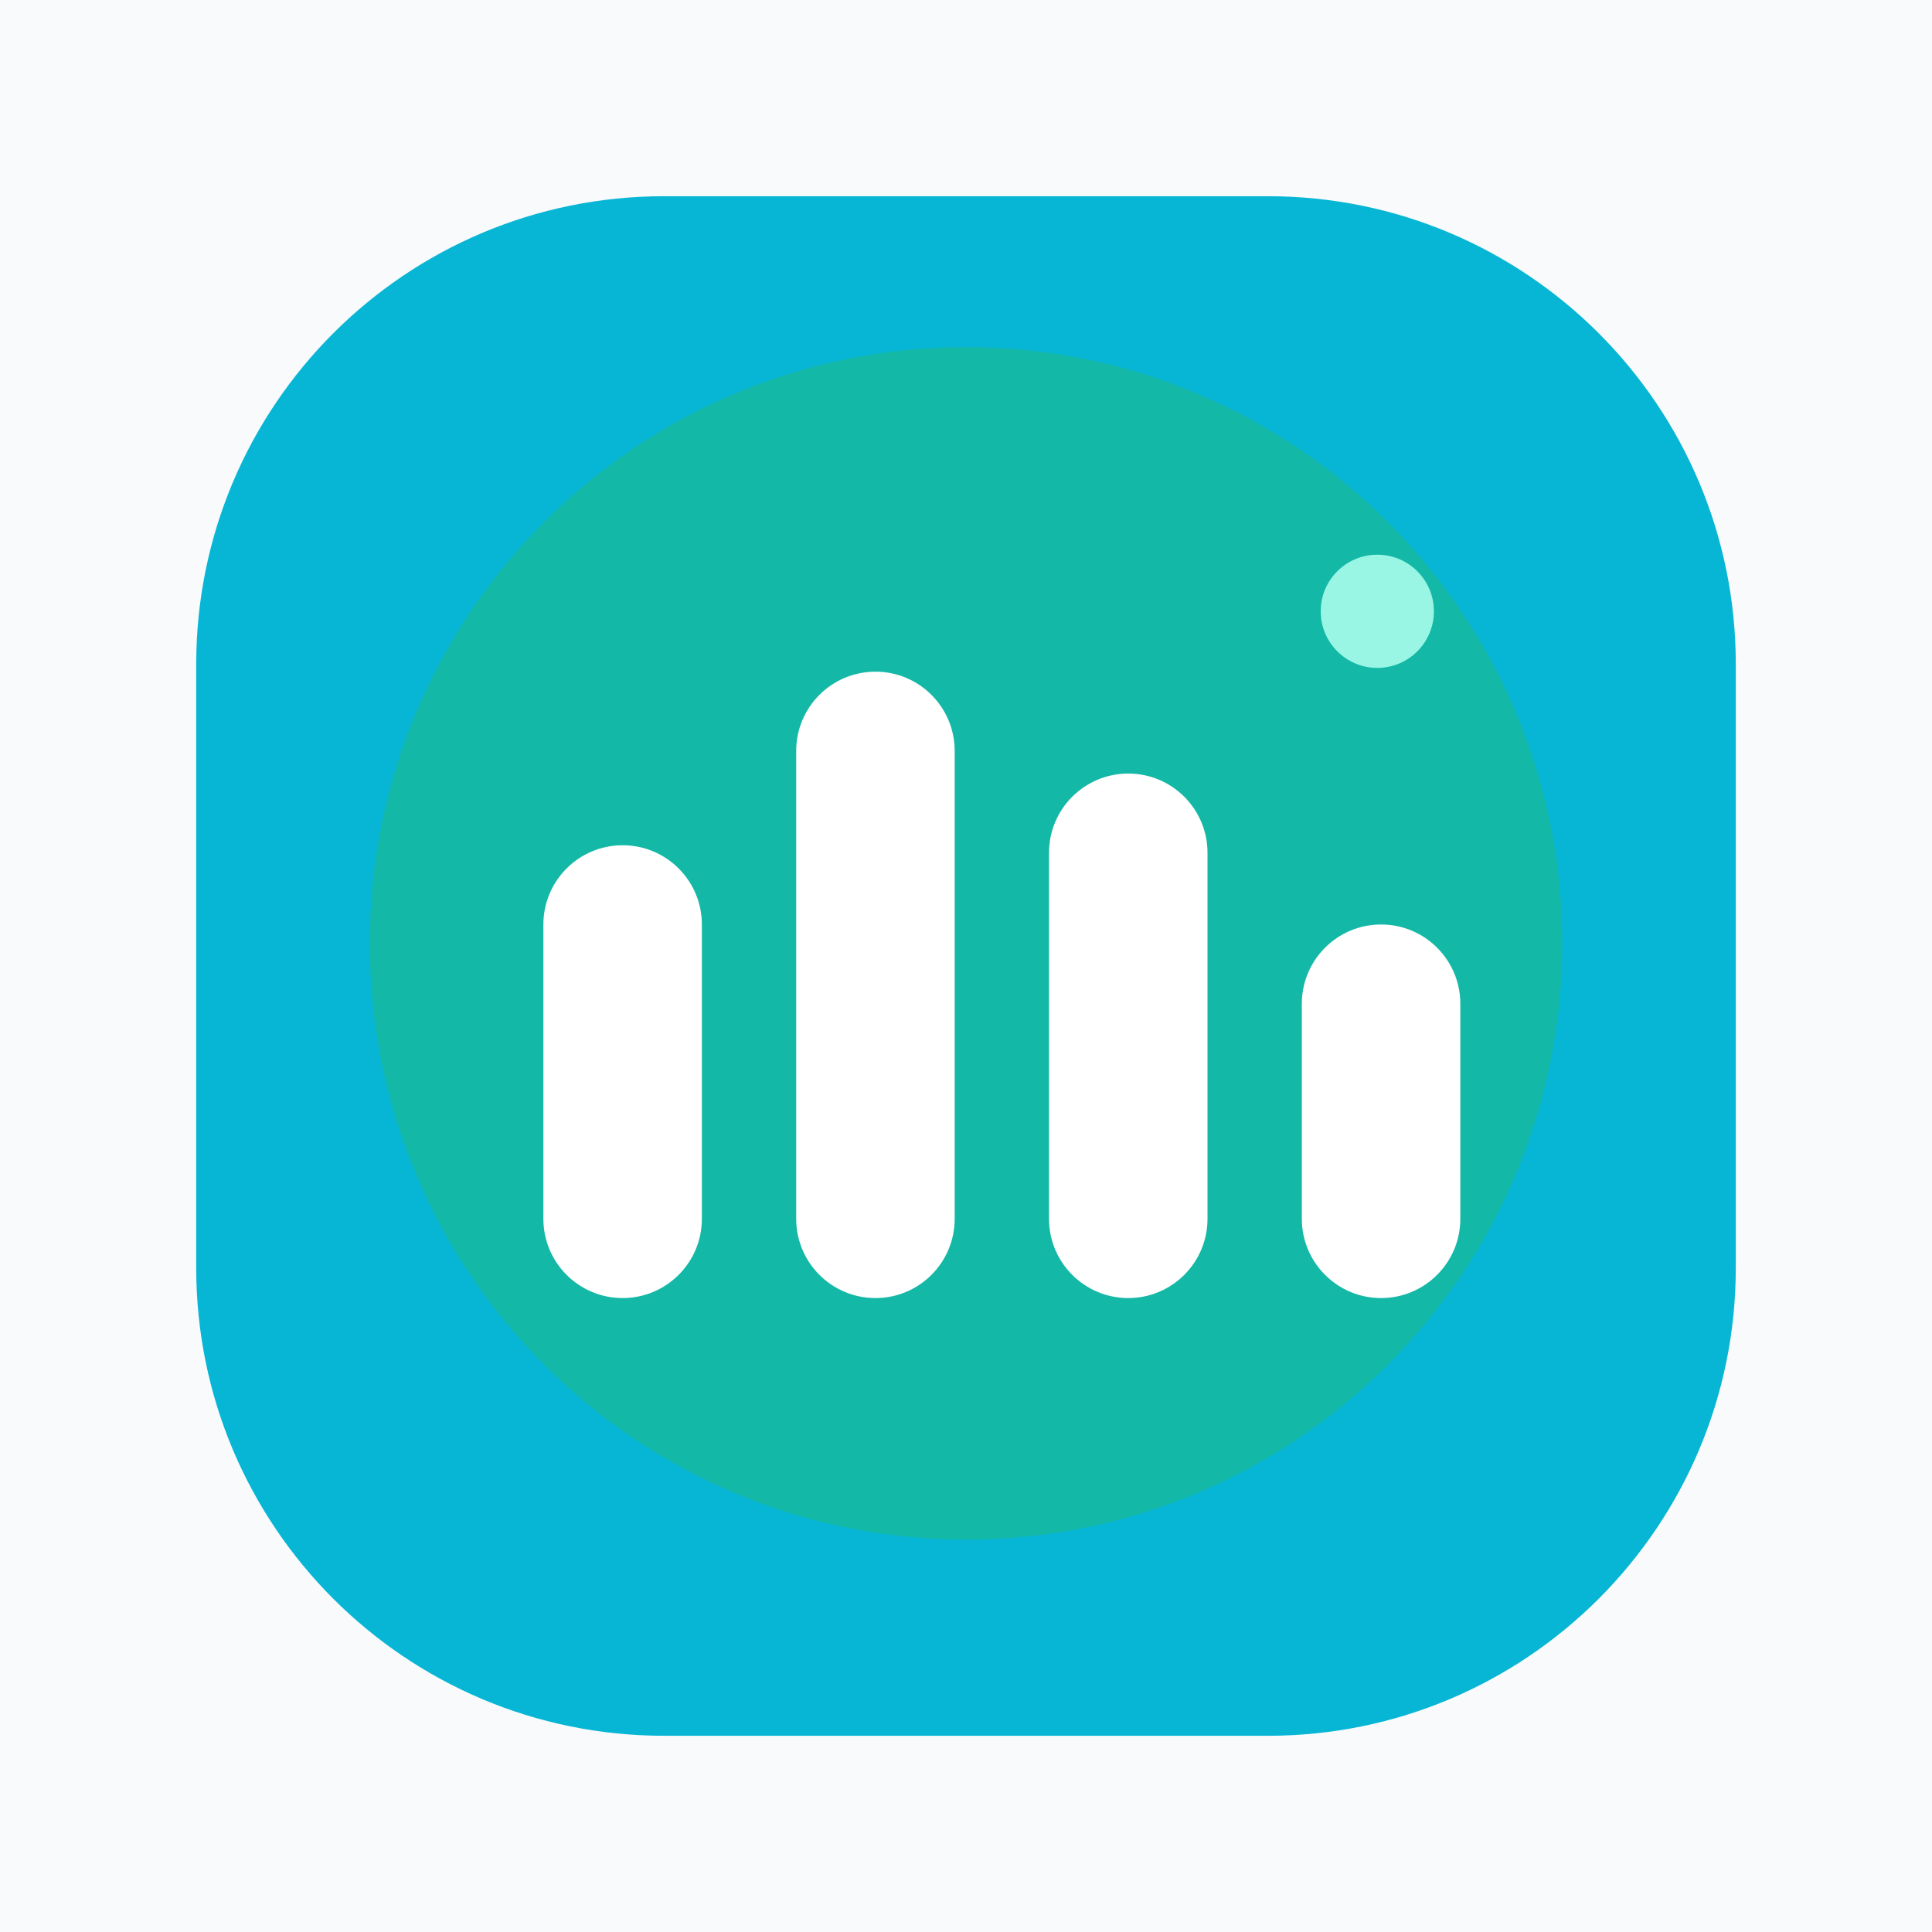
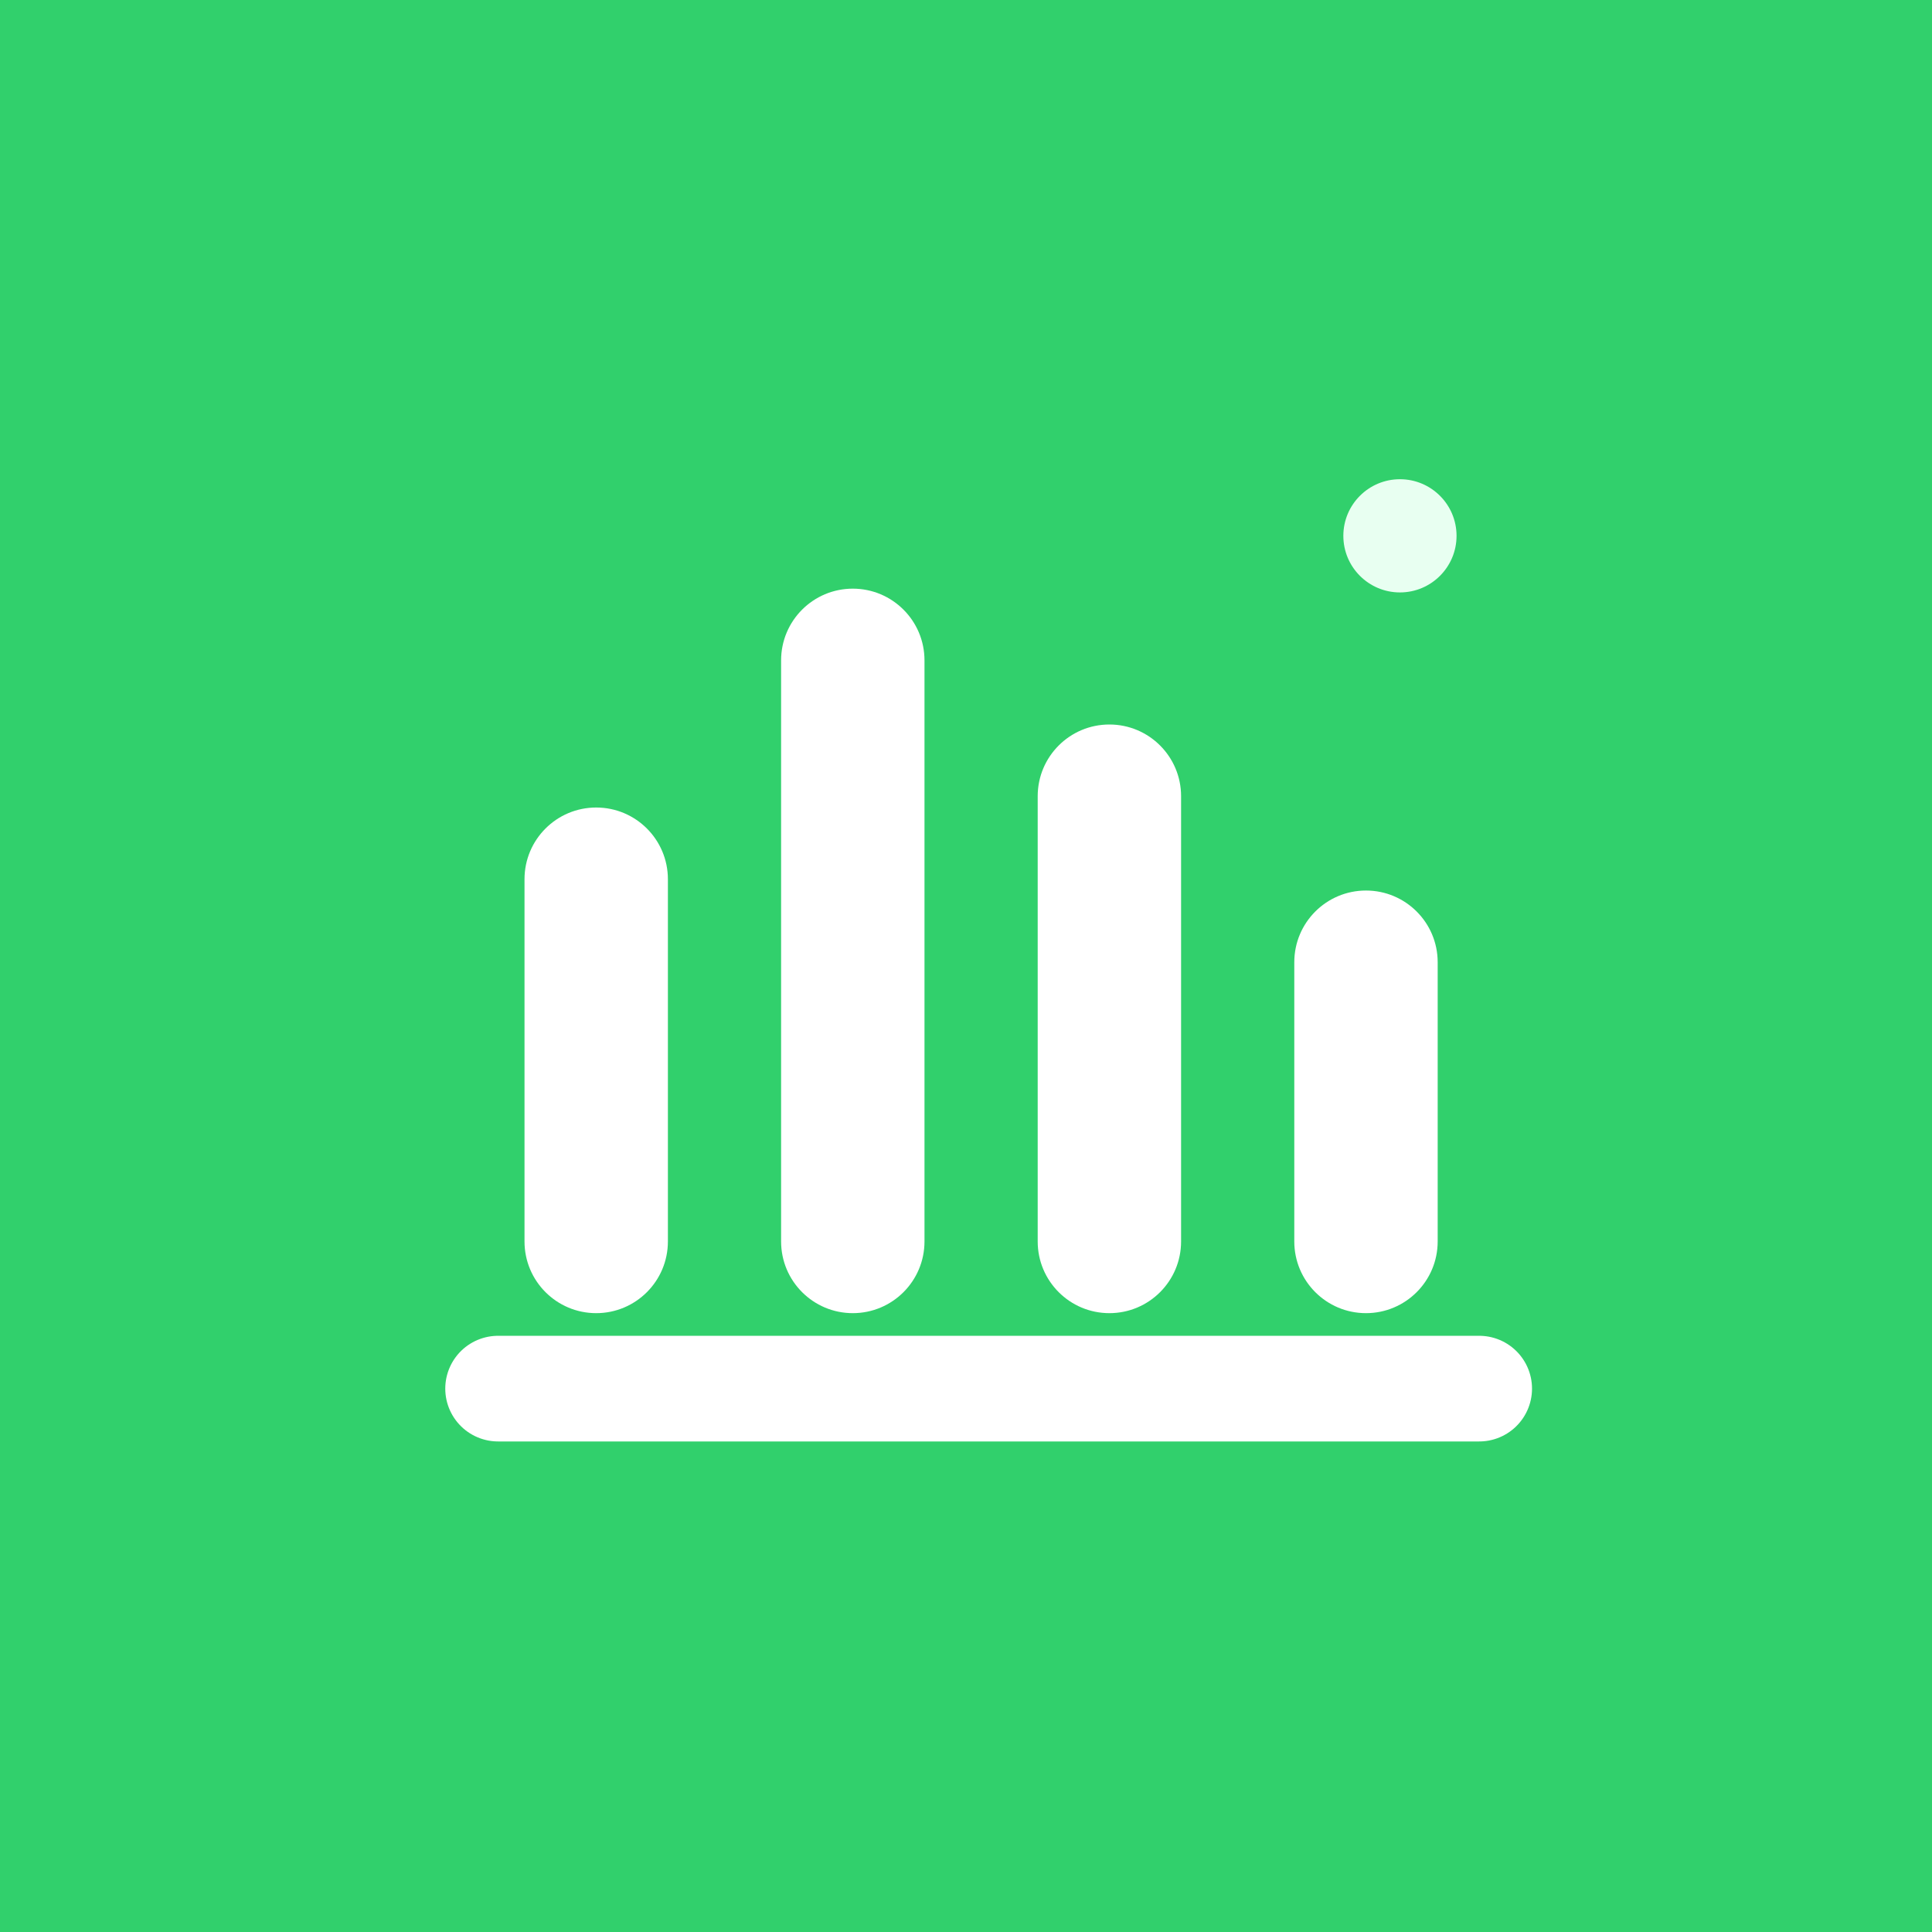
<svg xmlns="http://www.w3.org/2000/svg" width="512" height="512" viewBox="0 0 512 512" role="img" aria-label="FastClean Pro">
-   <rect width="512" height="512" fill="#F8FAFC" />
-   <rect x="52" y="52" width="408" height="408" rx="124" fill="#06B6D4" />
-   <circle cx="256" cy="250" r="158" fill="#14B8A6" />
-   <rect x="144" y="224" width="42" height="120" rx="21" fill="#FFFFFF" />
-   <rect x="211" y="178" width="42" height="166" rx="21" fill="#FFFFFF" />
-   <rect x="278" y="205" width="42" height="139" rx="21" fill="#FFFFFF" />
-   <rect x="345" y="245" width="42" height="99" rx="21" fill="#FFFFFF" />
-   <circle cx="365" cy="162" r="15" fill="#99F6E4" />
+   <rect width="512" height="512" fill="#31D06C" />
+   <rect x="139" y="214" width="38" height="134" rx="19" fill="#FFFFFF" />
+   <rect x="207" y="156" width="38" height="192" rx="19" fill="#FFFFFF" />
+   <rect x="275" y="192" width="38" height="156" rx="19" fill="#FFFFFF" />
+   <rect x="343" y="236" width="38" height="112" rx="19" fill="#FFFFFF" />
+   <path d="M132 368H392" stroke="#FFFFFF" stroke-width="28" stroke-linecap="round" />
+   <circle cx="371" cy="142" r="15" fill="#E8FFF1" />
</svg>
